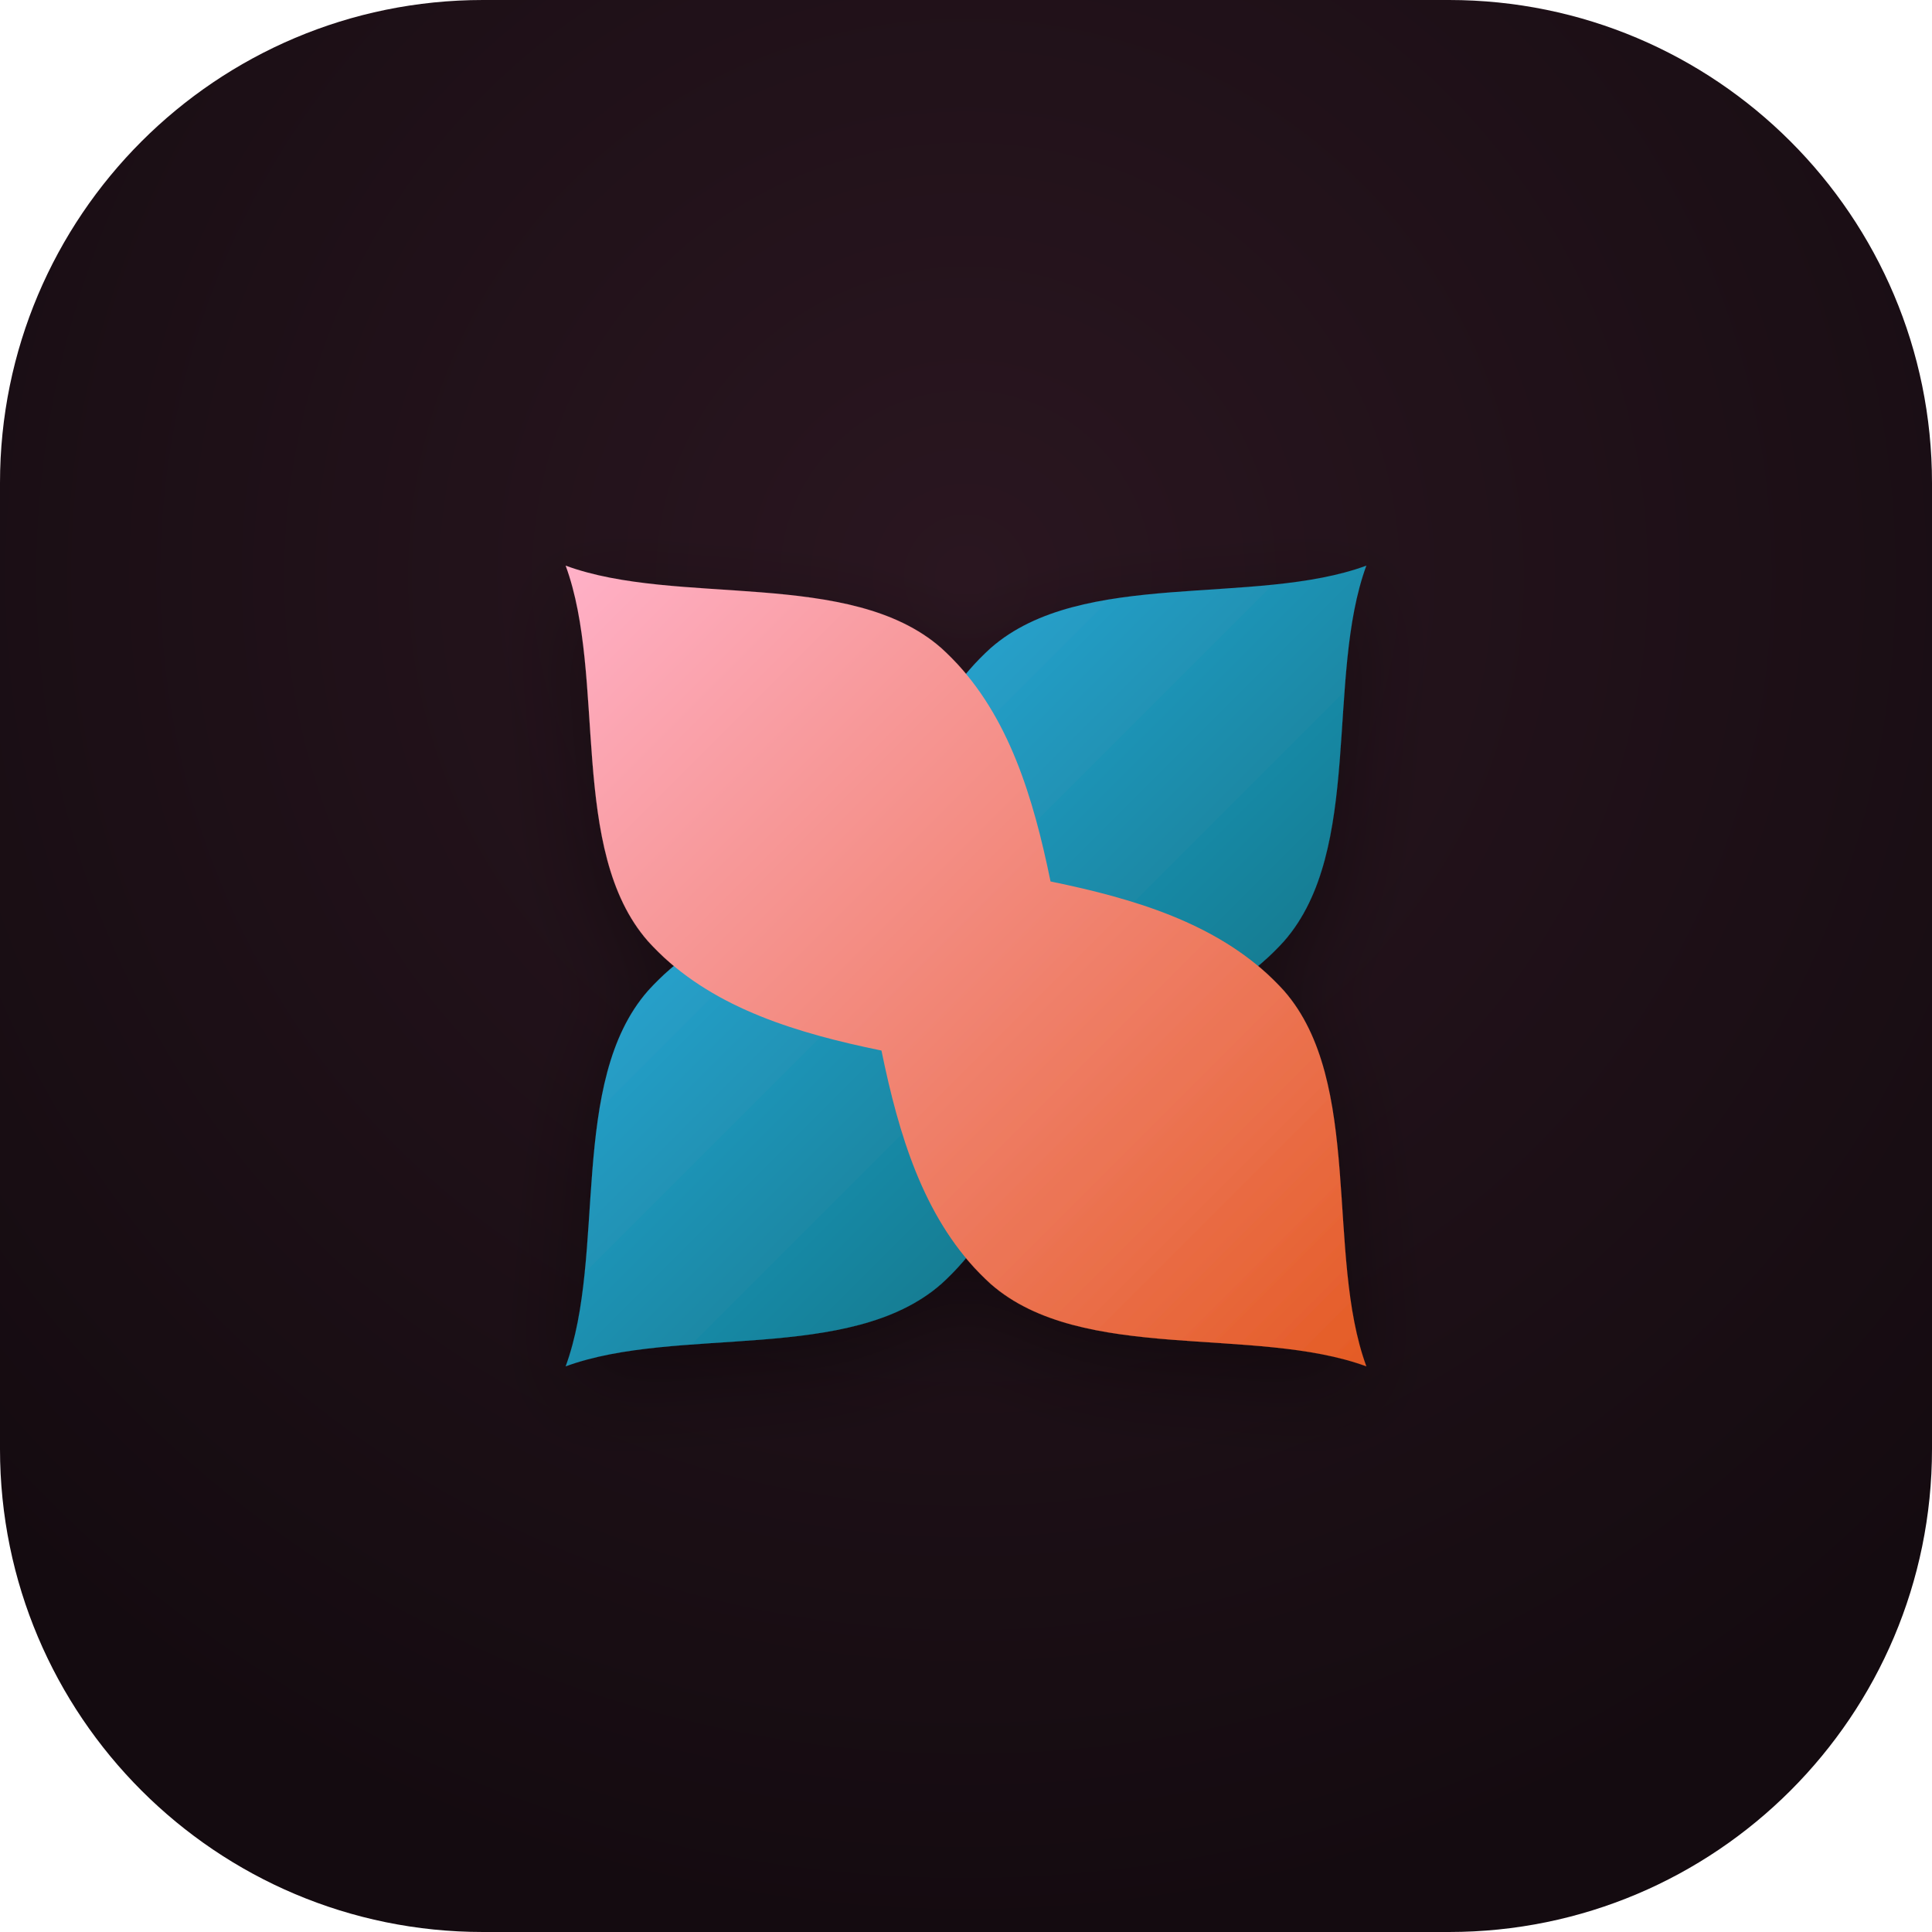
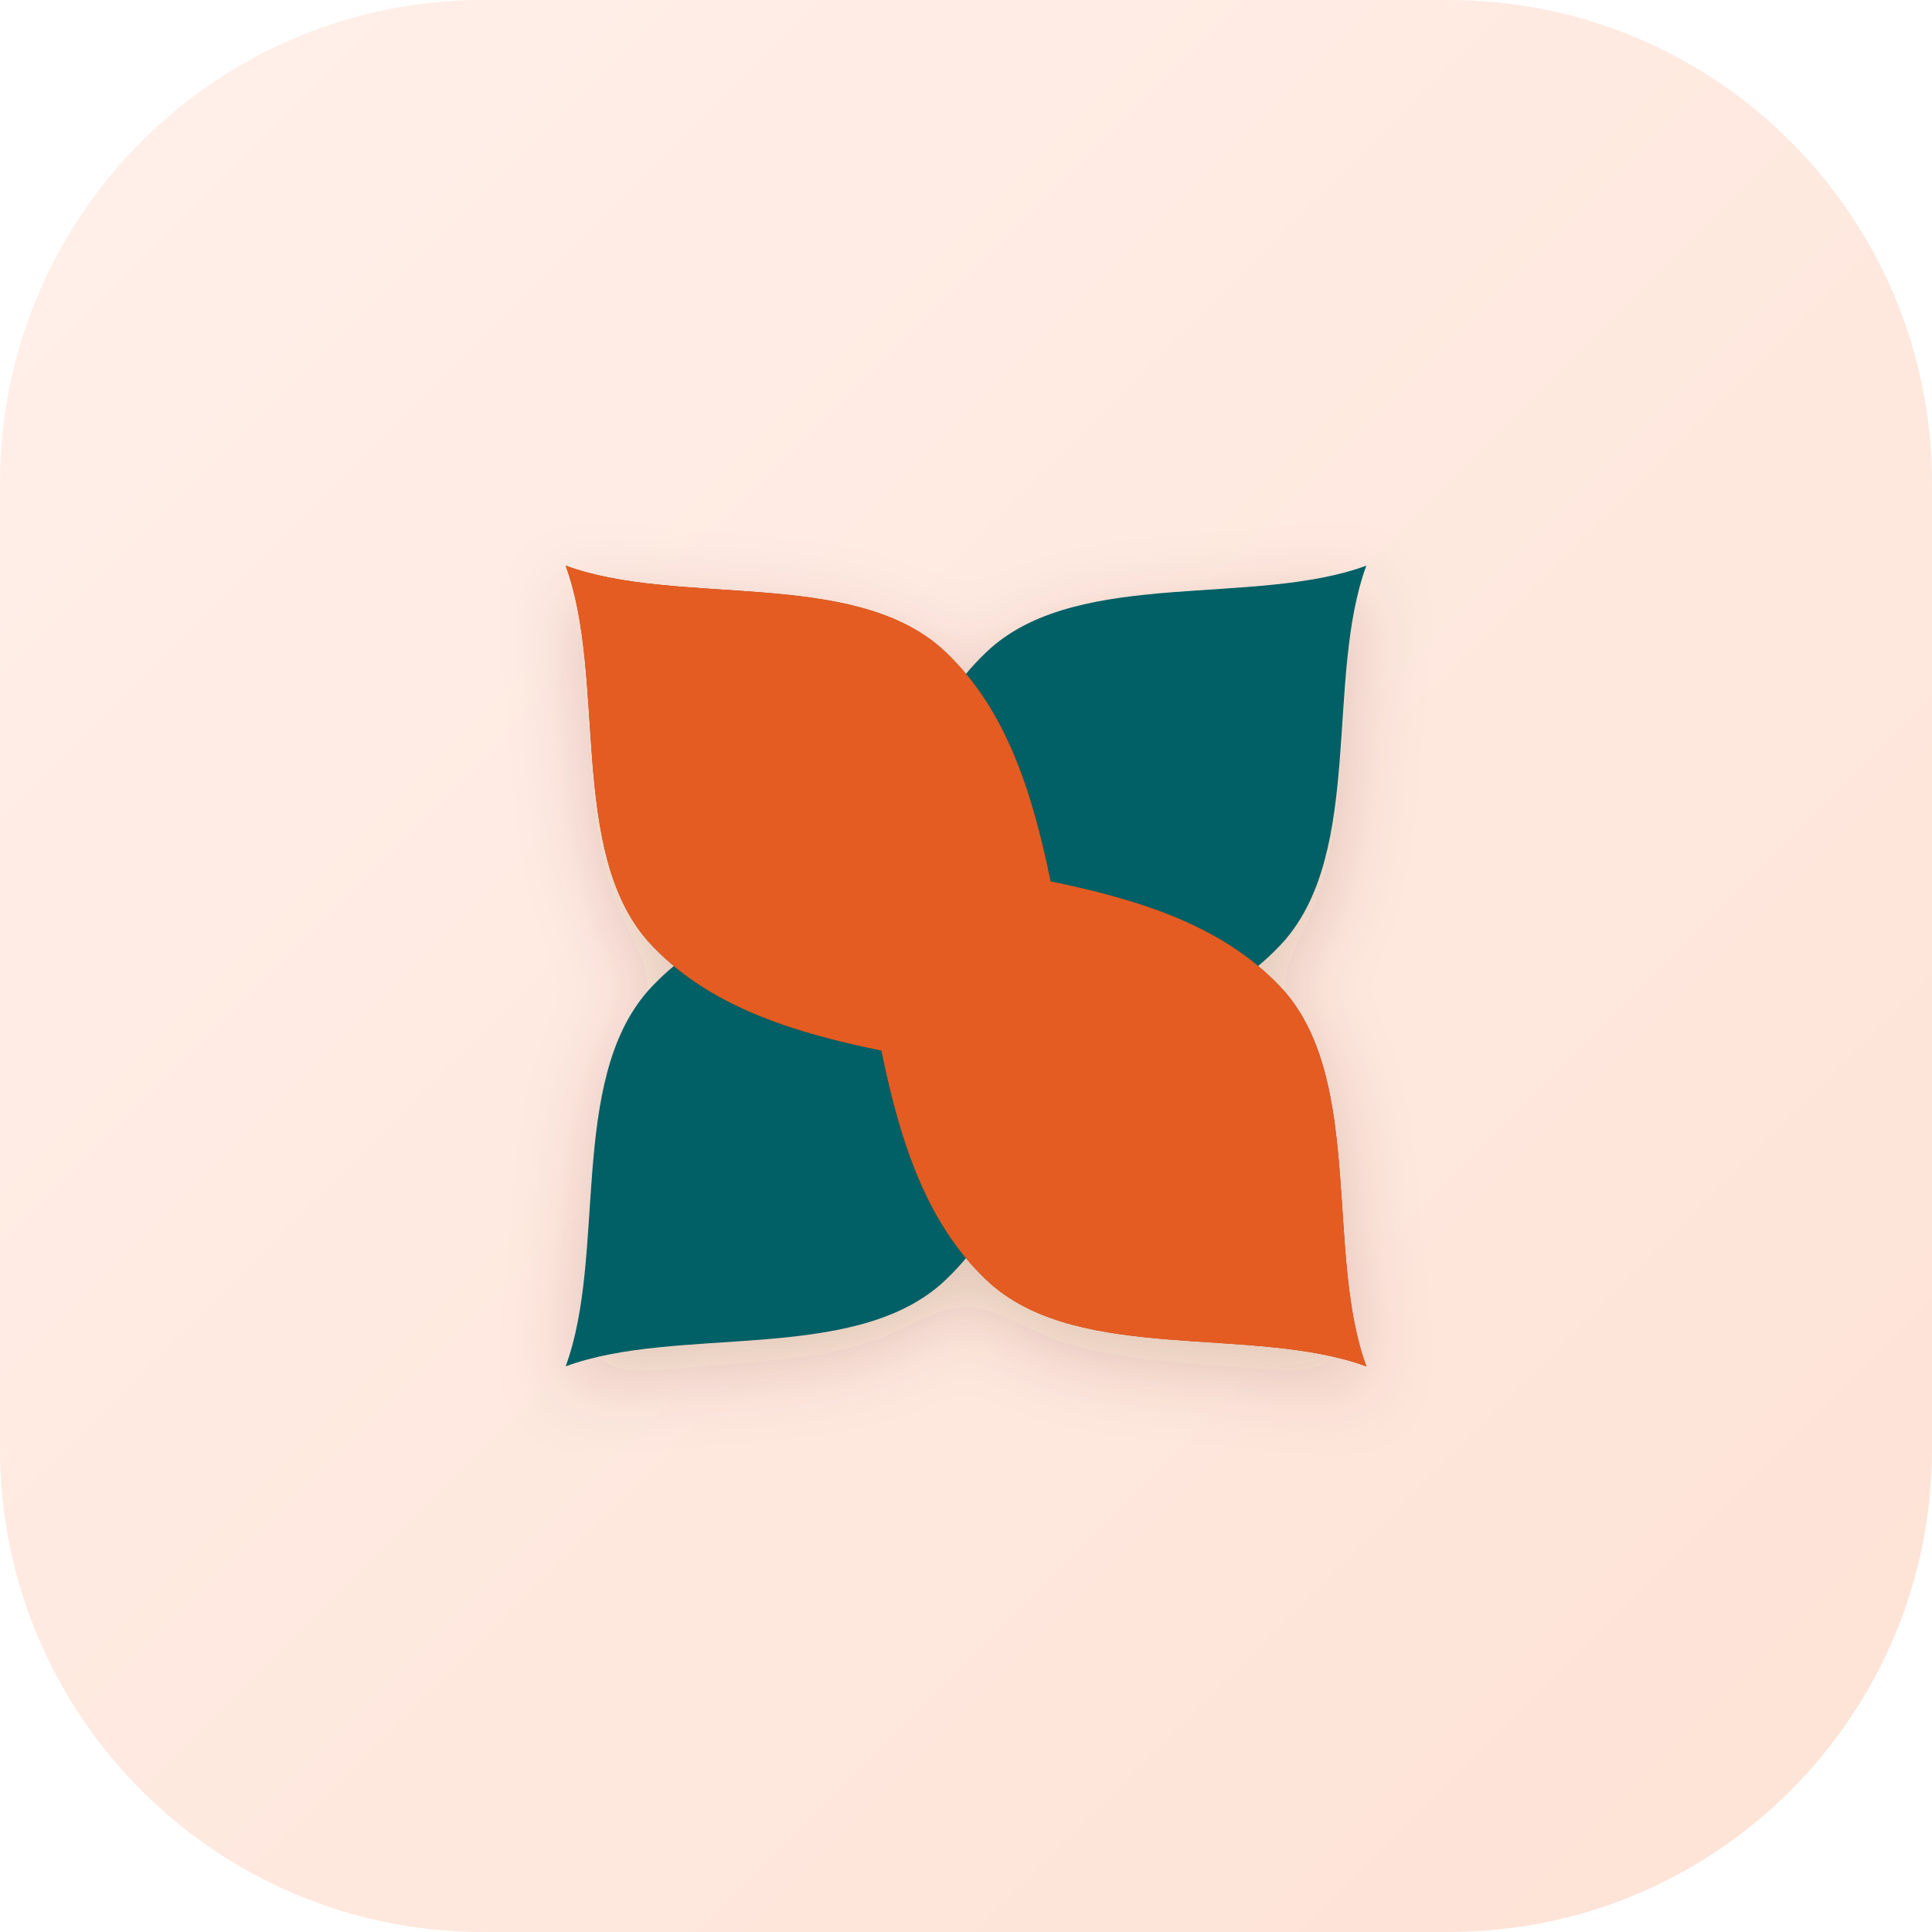
<svg xmlns="http://www.w3.org/2000/svg" viewBox="0 0 512 512" width="512" height="512">
  <defs>
-     <radialGradient id="bgGrad" cx="50%" cy="30%" r="70%">
-       <stop offset="0%" stop-color="#2A1620" />
-       <stop offset="100%" stop-color="#140B10" />
-     </radialGradient>
-     <linearGradient id="p1" x1="0%" y1="0%" x2="100%" y2="100%">
-       <stop offset="0%" stop-color="#FFB1C8" />
-       <stop offset="100%" stop-color="#E45B24" />
+     <linearGradient id="bgGrad" x1="0%" y1="0%" x2="100%" y2="100%">
+       <stop offset="0%" stop-color="#FFF0EA" />
+       <stop offset="100%" stop-color="#FEE2D5" />
    </linearGradient>
-     <linearGradient id="p2" x1="0%" y1="0%" x2="100%" y2="100%">
-       <stop offset="0%" stop-color="#38BDF8" />
-       <stop offset="100%" stop-color="#026065" />
-     </linearGradient>
-     <filter id="shadow" x="-20%" y="-20%" width="140%" height="140%">
-       <feDropShadow dx="0" dy="8" stdDeviation="12" flood-color="#000" flood-opacity="0.35" />
+     <filter id="shadow" x="-10%" y="-10%" width="125%" height="125%">
+       <feDropShadow dx="0" dy="6" stdDeviation="10" flood-color="#5A2208" flood-opacity="0.18" />
    </filter>
+     <clip-path id="swirlClip">
+       <path d="M220.6,291.4 C234.0,256.2 230.3,200.8 262.6,171.7 C286.7,150.6 332.5,160.8 362.1,149.9 C351.2,179.5 361.4,225.3 340.3,249.4 C311.2,281.7 255.8,278.0 220.6,291.4 Z M291.4,220.6 C278.0,255.8 281.7,311.2 249.4,340.3 C225.3,361.4 179.5,351.2 149.9,362.1 C160.8,332.5 150.6,286.7 171.7,262.6 C200.8,230.3 256.2,234.0 291.4,220.6 Z" />
+     </clip-path>
  </defs>
  <rect width="512" height="512" rx="128" fill="url(#bgGrad)" />
  <g filter="url(#shadow)">
-     <path fill="url(#p2)" d="M220.6,291.4 C234.0,256.2 230.3,200.8 262.6,171.7 C286.7,150.6 332.5,160.8 362.1,149.9 C351.2,179.5 361.4,225.3 340.3,249.4 C311.2,281.7 255.8,278.0 220.6,291.4 Z M291.4,220.6 C278.0,255.8 281.7,311.2 249.4,340.3 C225.3,361.4 179.5,351.2 149.9,362.1 C160.8,332.5 150.6,286.7 171.7,262.6 C200.8,230.3 256.2,234.0 291.4,220.6 Z" />
-     <path fill="url(#p1)" d="M291.4,291.4 C256.2,278.0 200.8,281.7 171.7,249.4 C150.6,225.3 160.8,179.5 149.9,149.9 C179.5,160.8 225.3,150.6 249.4,171.7 C281.7,200.8 278.0,256.2 291.4,291.4 Z M220.6,220.6 C255.8,234.0 311.2,230.3 340.3,262.6 C361.4,286.7 351.2,332.5 362.1,362.1 C332.5,351.2 286.7,361.4 262.6,340.3 C230.3,311.2 234.0,255.8 220.6,220.6 Z" />
+     <path fill="#026065" d="M220.6,291.4 C234.0,256.2 230.3,200.8 262.6,171.7 C286.7,150.6 332.5,160.8 362.1,149.9 C351.2,179.5 361.4,225.3 340.3,249.4 C311.2,281.7 255.8,278.0 220.6,291.4 Z M291.4,220.6 C278.0,255.8 281.7,311.2 249.4,340.3 C225.3,361.4 179.5,351.2 149.9,362.1 C160.8,332.5 150.6,286.7 171.7,262.6 C200.8,230.3 256.2,234.0 291.4,220.6 Z" />
+     <path fill="#A04106" d="M291.4,291.4 C256.2,278.0 200.8,281.7 171.7,249.4 C150.6,225.3 160.8,179.5 149.9,149.9 C179.5,160.8 225.3,150.6 249.4,171.7 C281.7,200.8 278.0,256.2 291.4,291.4 Z M220.6,220.6 C255.8,234.0 311.2,230.3 340.3,262.6 C361.4,286.7 351.2,332.5 362.1,362.1 C332.5,351.2 286.7,361.4 262.6,340.3 C230.3,311.2 234.0,255.8 220.6,220.6 Z" />
+     <g clip-path="url(#swirlClip)">
+       <path fill="#E45B24" d="M291.4,291.4 C256.2,278.0 200.8,281.7 171.7,249.4 C150.6,225.3 160.8,179.5 149.9,149.9 C179.5,160.8 225.3,150.6 249.4,171.7 C281.7,200.8 278.0,256.2 291.4,291.4 Z M220.6,220.6 C255.8,234.0 311.2,230.3 340.3,262.6 C361.4,286.7 351.2,332.5 362.1,362.1 C332.5,351.2 286.7,361.4 262.6,340.3 C230.3,311.2 234.0,255.8 220.6,220.6 Z" />
+     </g>
  </g>
</svg>
